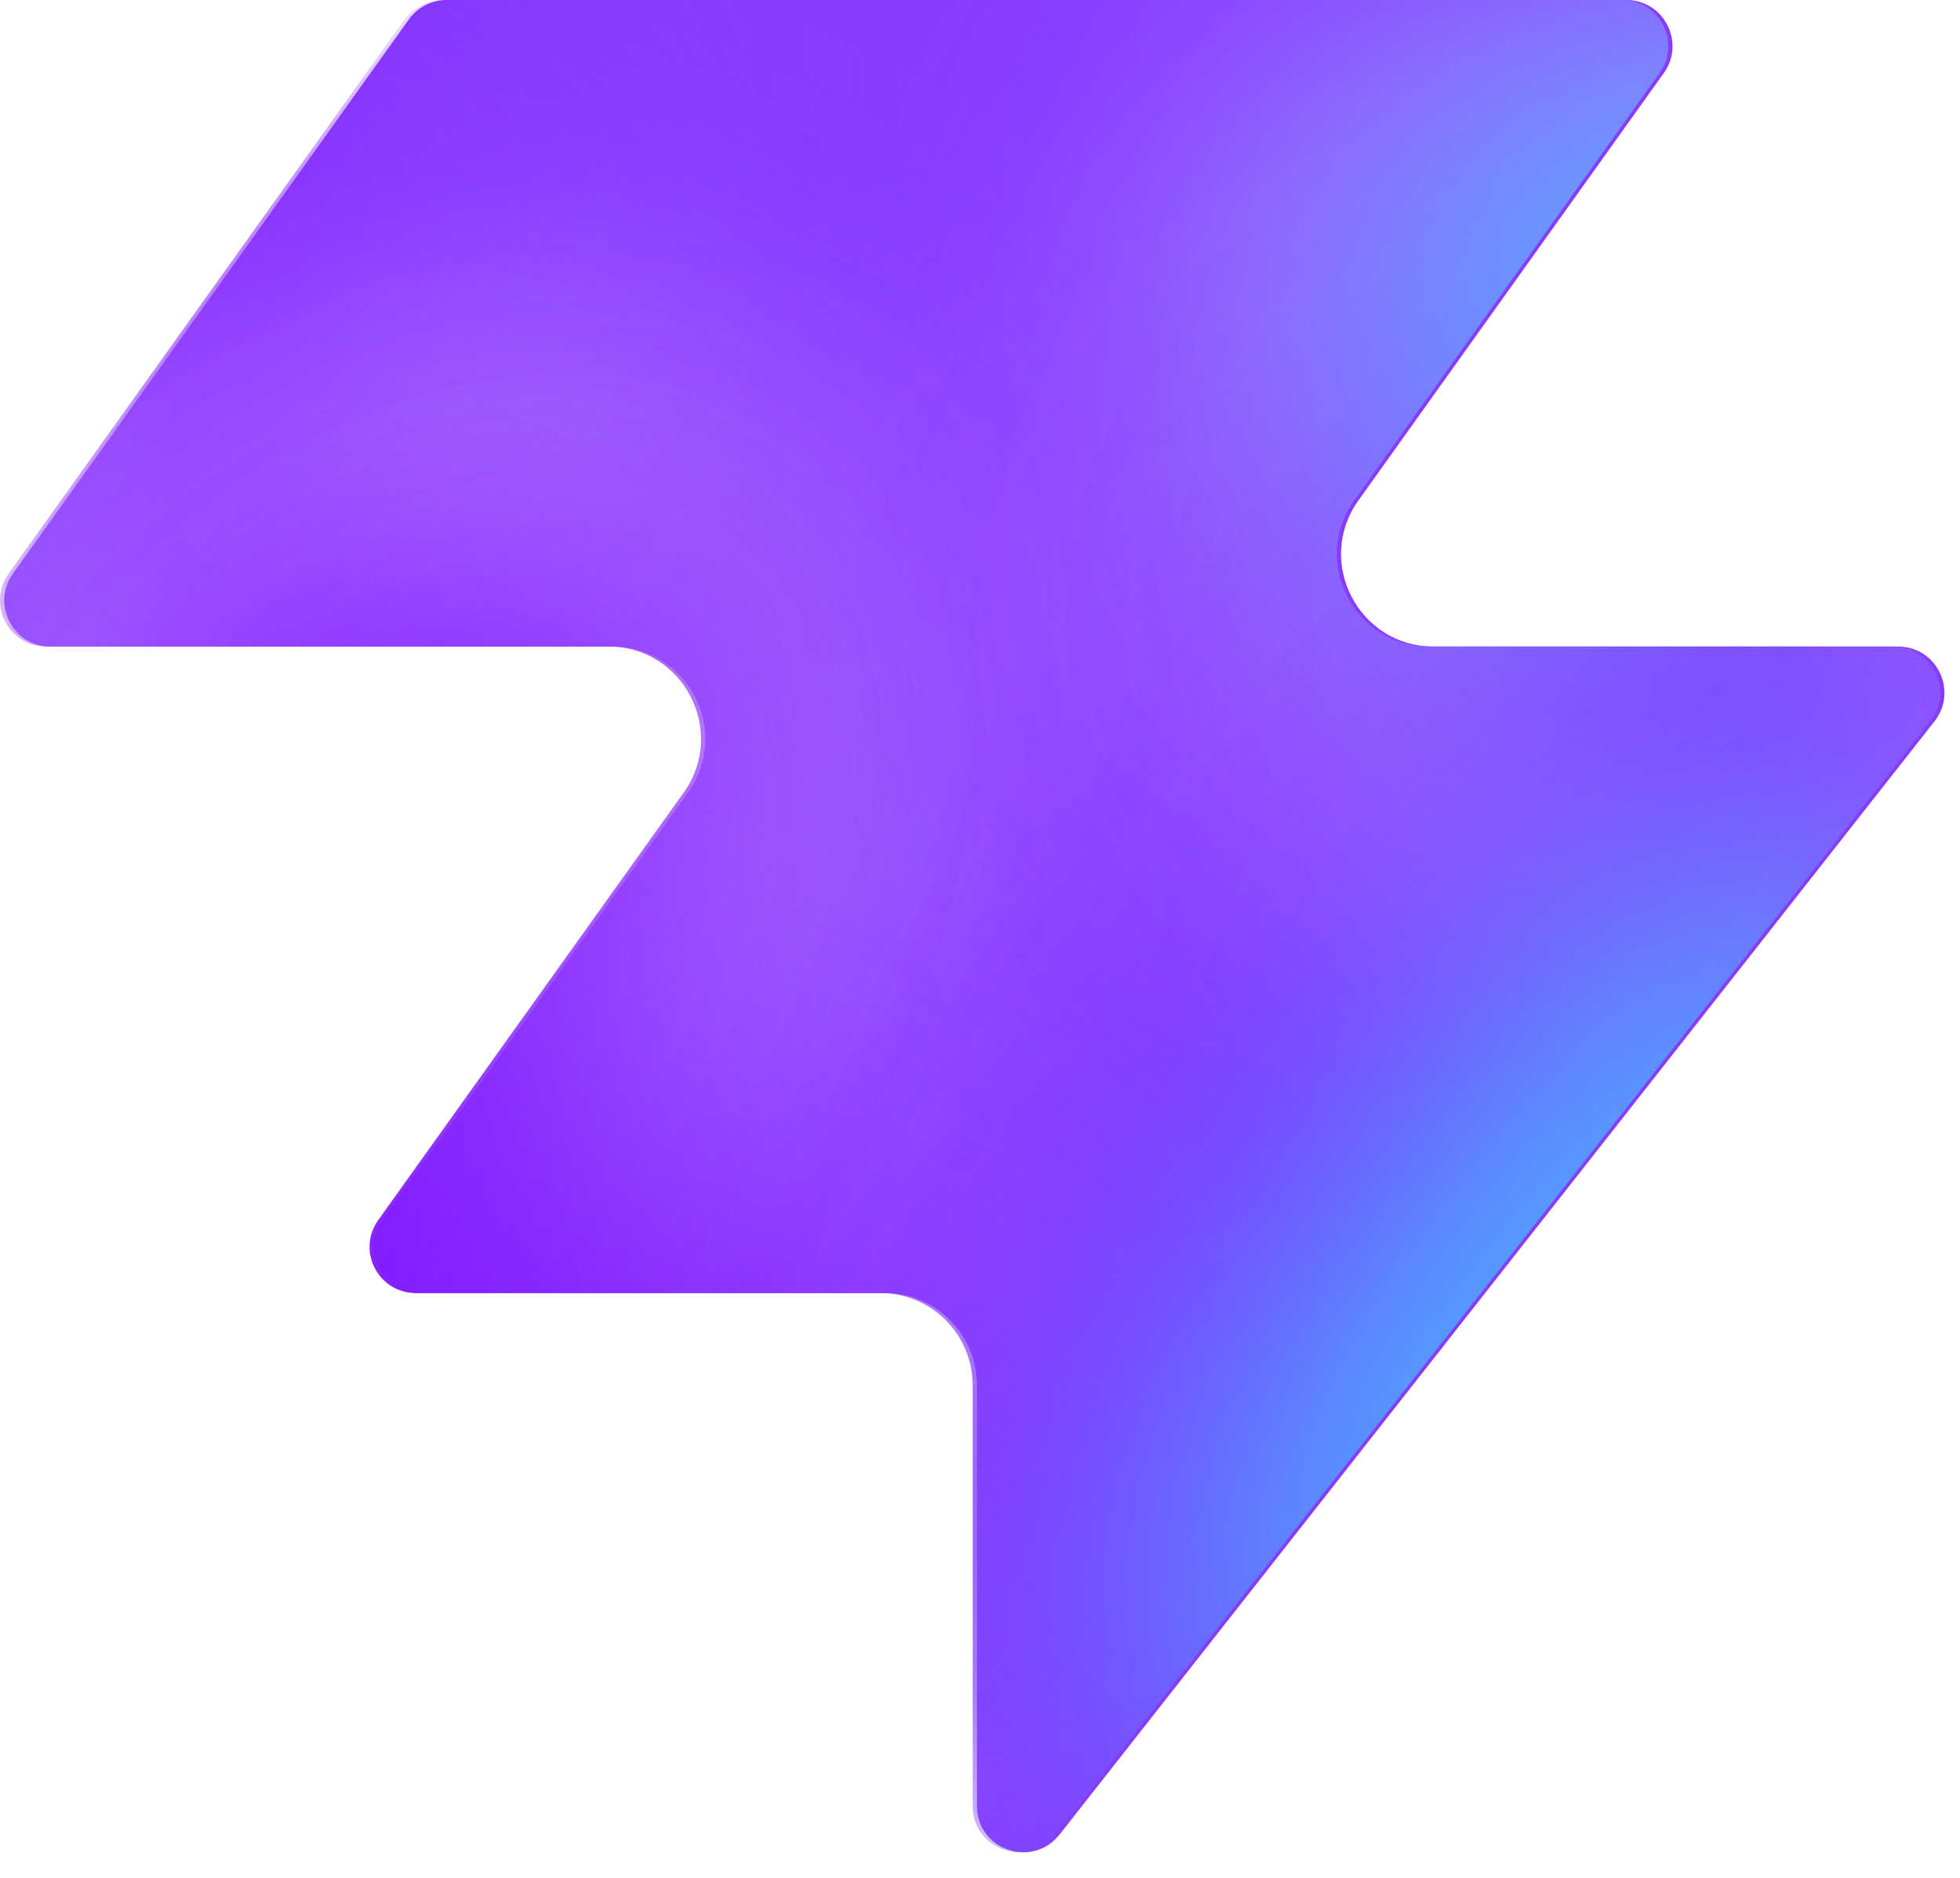
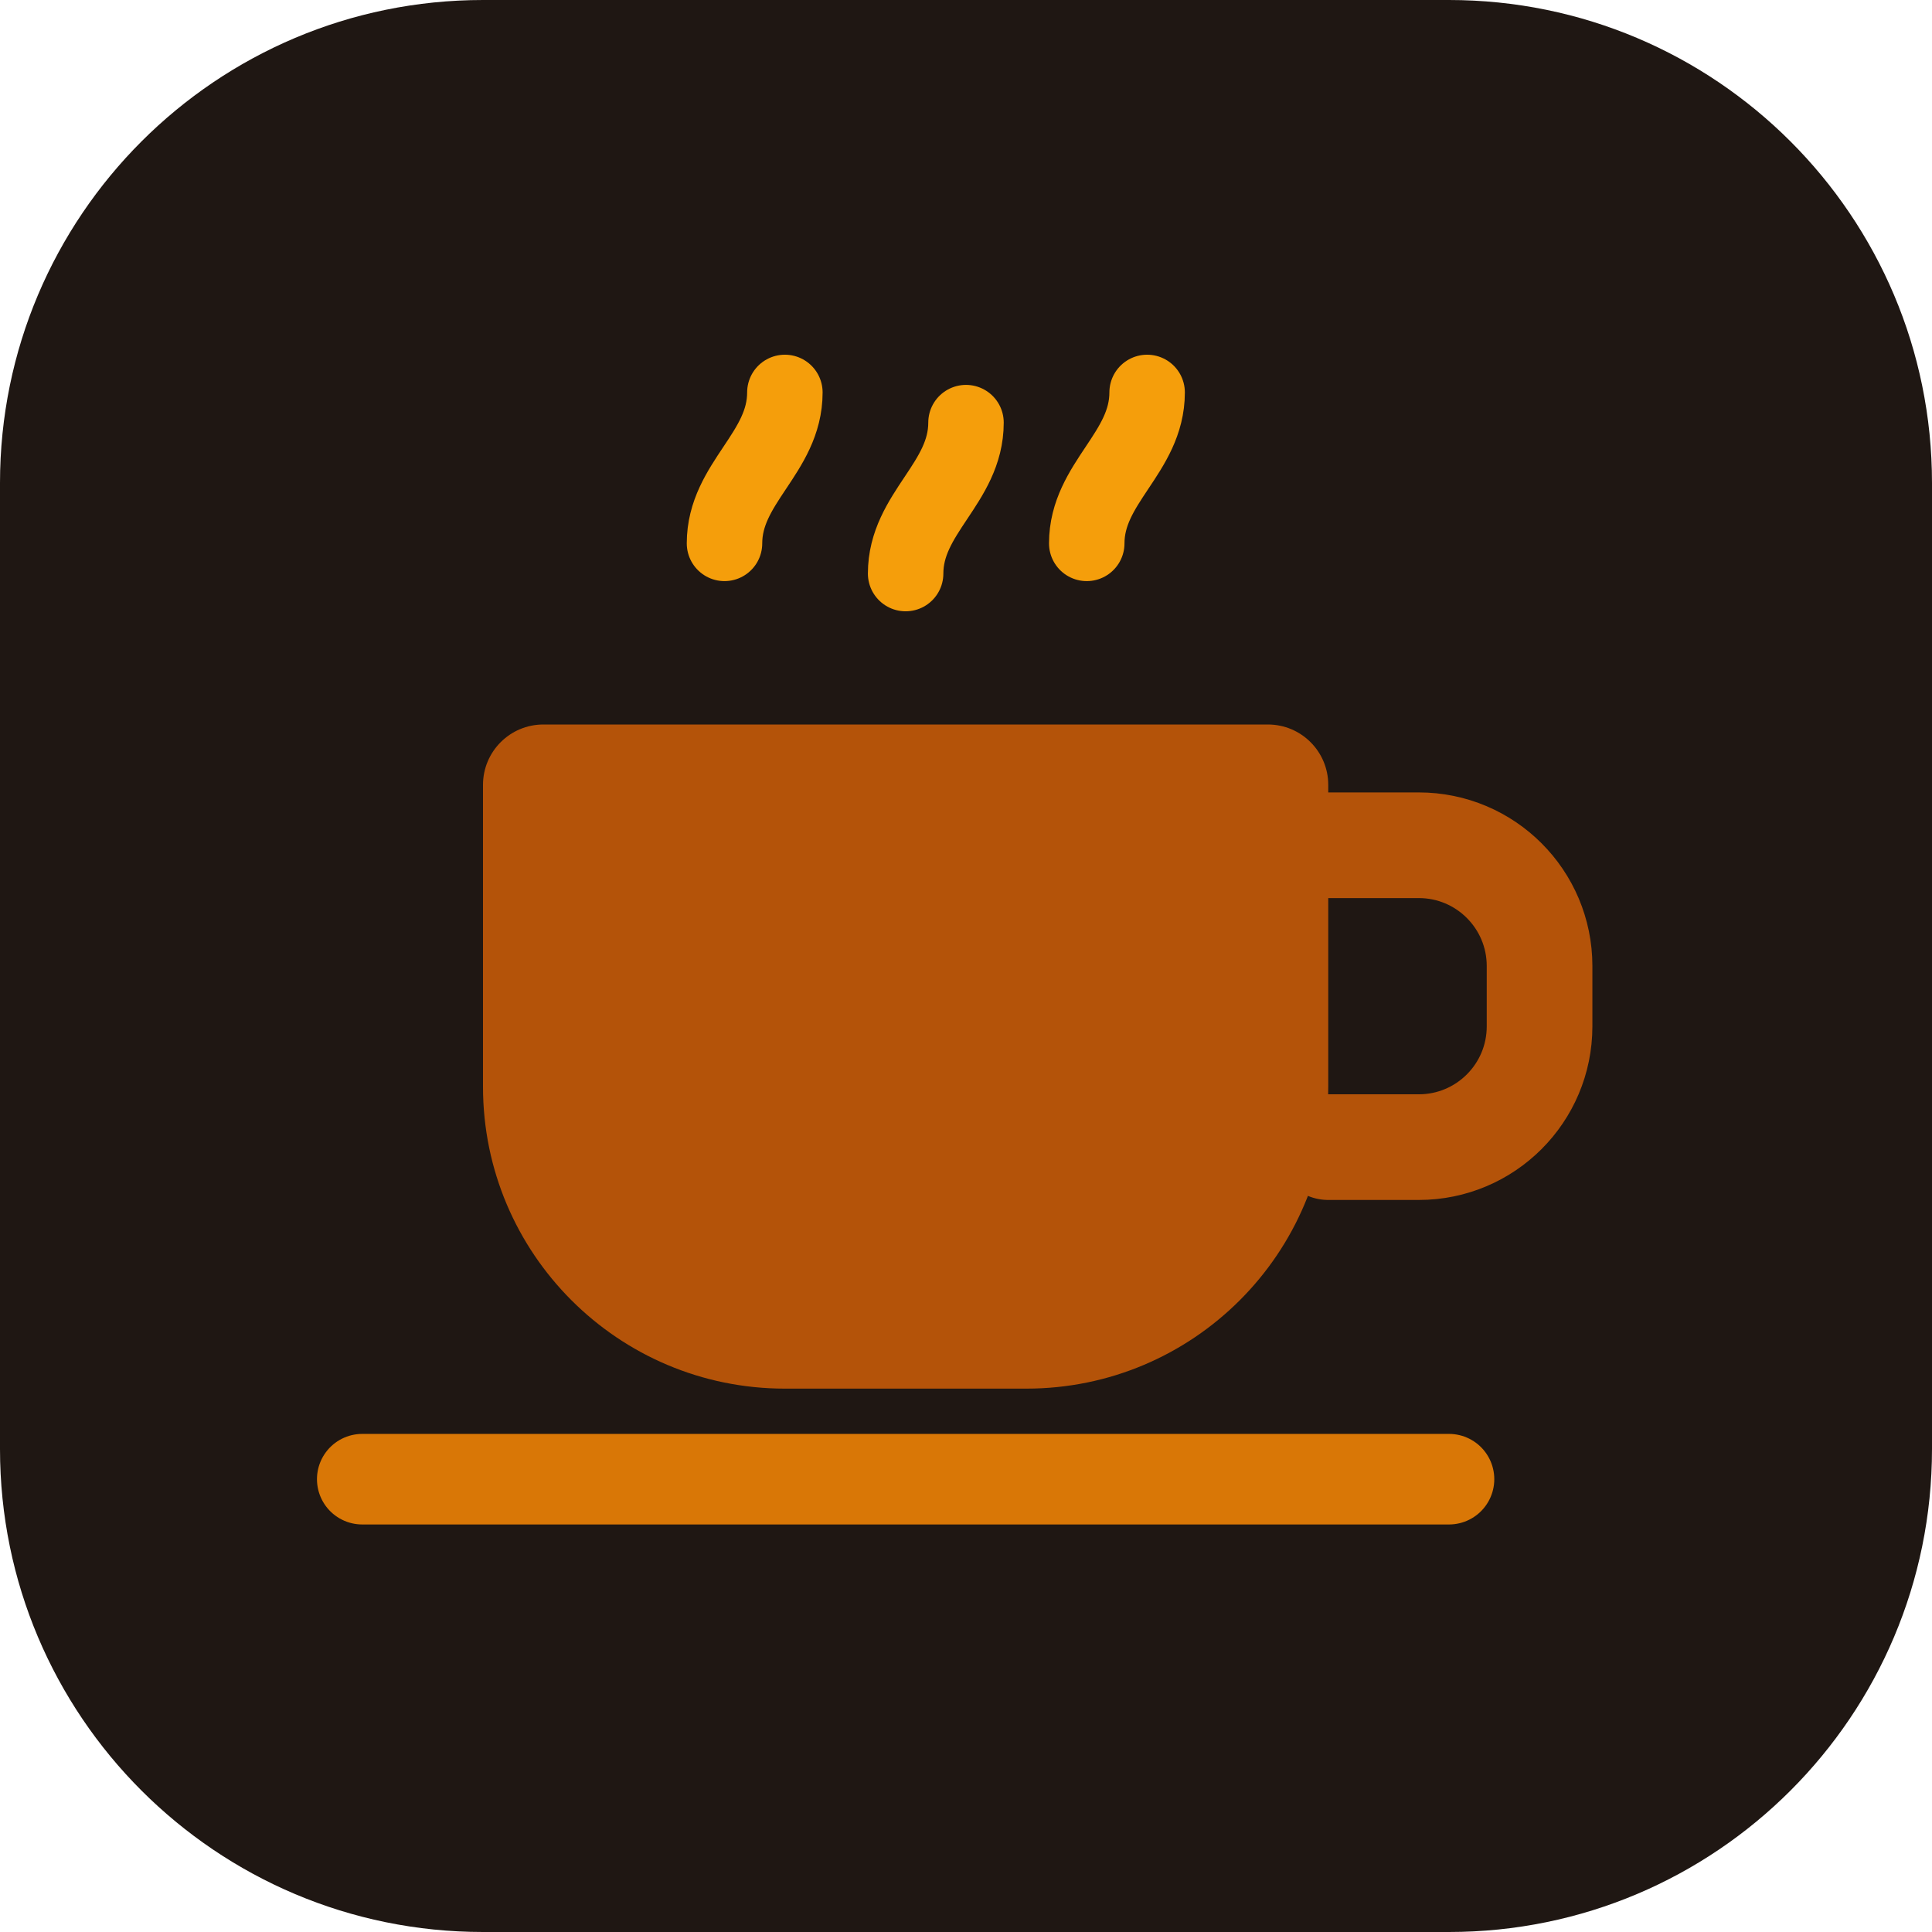
- <svg xmlns="http://www.w3.org/2000/svg" width="48" height="46" fill="none" viewBox="0 0 48 46">
-   <path fill="#863bff" d="M25.946 44.938c-.664.845-2.021.375-2.021-.698V33.937a2.26 2.26 0 0 0-2.262-2.262H10.287c-.92 0-1.456-1.04-.92-1.788l7.48-10.471c1.07-1.497 0-3.578-1.842-3.578H1.237c-.92 0-1.456-1.04-.92-1.788L10.013.474c.214-.297.556-.474.92-.474h28.894c.92 0 1.456 1.04.92 1.788l-7.48 10.471c-1.07 1.498 0 3.579 1.842 3.579h11.377c.943 0 1.473 1.088.89 1.83L25.947 44.94z" style="fill:#863bff;fill:color(display-p3 .525 .23 1);fill-opacity:1" />
-   <mask id="a" width="48" height="46" x="0" y="0" maskUnits="userSpaceOnUse" style="mask-type:alpha">
-     <path fill="#000" d="M25.842 44.938c-.664.844-2.021.375-2.021-.698V33.937a2.26 2.26 0 0 0-2.262-2.262H10.183c-.92 0-1.456-1.04-.92-1.788l7.48-10.471c1.07-1.498 0-3.579-1.842-3.579H1.133c-.92 0-1.456-1.04-.92-1.787L9.91.473c.214-.297.556-.474.92-.474h28.894c.92 0 1.456 1.04.92 1.788l-7.48 10.471c-1.07 1.498 0 3.578 1.842 3.578h11.377c.943 0 1.473 1.088.89 1.832L25.843 44.94z" style="fill:#000;fill-opacity:1" />
-   </mask>
-   <g mask="url(#a)">
-     <g filter="url(#b)">
-       <ellipse cx="5.508" cy="14.704" fill="#ede6ff" rx="5.508" ry="14.704" style="fill:#ede6ff;fill:color(display-p3 .927 .903 1);fill-opacity:1" transform="matrix(.00324 1 1 -.00324 -4.47 31.516)" />
-     </g>
-     <g filter="url(#c)">
-       <ellipse cx="10.399" cy="29.851" fill="#ede6ff" rx="10.399" ry="29.851" style="fill:#ede6ff;fill:color(display-p3 .927 .903 1);fill-opacity:1" transform="matrix(.00324 1 1 -.00324 -39.328 7.883)" />
-     </g>
-     <g filter="url(#d)">
-       <ellipse cx="5.508" cy="30.487" fill="#7e14ff" rx="5.508" ry="30.487" style="fill:#7e14ff;fill:color(display-p3 .492 .077 1);fill-opacity:1" transform="rotate(89.814 -25.913 -14.639)scale(1 -1)" />
-     </g>
-     <g filter="url(#e)">
-       <ellipse cx="5.508" cy="30.599" fill="#7e14ff" rx="5.508" ry="30.599" style="fill:#7e14ff;fill:color(display-p3 .492 .077 1);fill-opacity:1" transform="rotate(89.814 -32.644 -3.334)scale(1 -1)" />
-     </g>
-     <g filter="url(#f)">
-       <ellipse cx="5.508" cy="30.599" fill="#7e14ff" rx="5.508" ry="30.599" style="fill:#7e14ff;fill:color(display-p3 .492 .077 1);fill-opacity:1" transform="matrix(.00324 1 1 -.00324 -34.34 30.47)" />
-     </g>
-     <g filter="url(#g)">
-       <ellipse cx="14.072" cy="22.078" fill="#ede6ff" rx="14.072" ry="22.078" style="fill:#ede6ff;fill:color(display-p3 .927 .903 1);fill-opacity:1" transform="rotate(93.35 24.506 48.493)scale(-1 1)" />
-     </g>
-     <g filter="url(#h)">
-       <ellipse cx="3.47" cy="21.501" fill="#7e14ff" rx="3.47" ry="21.501" style="fill:#7e14ff;fill:color(display-p3 .492 .077 1);fill-opacity:1" transform="rotate(89.009 28.708 47.59)scale(-1 1)" />
-     </g>
-     <g filter="url(#i)">
-       <ellipse cx="3.47" cy="21.501" fill="#7e14ff" rx="3.47" ry="21.501" style="fill:#7e14ff;fill:color(display-p3 .492 .077 1);fill-opacity:1" transform="rotate(89.009 28.708 47.59)scale(-1 1)" />
-     </g>
-     <g filter="url(#j)">
-       <ellipse cx=".387" cy="8.972" fill="#7e14ff" rx="4.407" ry="29.108" style="fill:#7e14ff;fill:color(display-p3 .492 .077 1);fill-opacity:1" transform="rotate(39.51 .387 8.972)" />
-     </g>
-     <g filter="url(#k)">
-       <ellipse cx="47.523" cy="-6.092" fill="#7e14ff" rx="4.407" ry="29.108" style="fill:#7e14ff;fill:color(display-p3 .492 .077 1);fill-opacity:1" transform="rotate(37.892 47.523 -6.092)" />
-     </g>
-     <g filter="url(#l)">
-       <ellipse cx="41.412" cy="6.333" fill="#47bfff" rx="5.971" ry="9.665" style="fill:#47bfff;fill:color(display-p3 .28 .748 1);fill-opacity:1" transform="rotate(37.892 41.412 6.333)" />
-     </g>
-     <g filter="url(#m)">
-       <ellipse cx="-1.879" cy="38.332" fill="#7e14ff" rx="4.407" ry="29.108" style="fill:#7e14ff;fill:color(display-p3 .492 .077 1);fill-opacity:1" transform="rotate(37.892 -1.88 38.332)" />
-     </g>
-     <g filter="url(#n)">
-       <ellipse cx="-1.879" cy="38.332" fill="#7e14ff" rx="4.407" ry="29.108" style="fill:#7e14ff;fill:color(display-p3 .492 .077 1);fill-opacity:1" transform="rotate(37.892 -1.88 38.332)" />
-     </g>
-     <g filter="url(#o)">
-       <ellipse cx="35.651" cy="29.907" fill="#7e14ff" rx="4.407" ry="29.108" style="fill:#7e14ff;fill:color(display-p3 .492 .077 1);fill-opacity:1" transform="rotate(37.892 35.651 29.907)" />
-     </g>
-     <g filter="url(#p)">
-       <ellipse cx="38.418" cy="32.4" fill="#47bfff" rx="5.971" ry="15.297" style="fill:#47bfff;fill:color(display-p3 .28 .748 1);fill-opacity:1" transform="rotate(37.892 38.418 32.4)" />
-     </g>
-   </g>
-   <defs>
-     <filter id="b" width="60.045" height="41.654" x="-19.77" y="16.149" color-interpolation-filters="sRGB" filterUnits="userSpaceOnUse">
-       <feFlood flood-opacity="0" result="BackgroundImageFix" />
-       <feBlend in="SourceGraphic" in2="BackgroundImageFix" result="shape" />
-       <feGaussianBlur result="effect1_foregroundBlur_2002_17158" stdDeviation="7.659" />
-     </filter>
-     <filter id="c" width="90.34" height="51.437" x="-54.613" y="-7.533" color-interpolation-filters="sRGB" filterUnits="userSpaceOnUse">
-       <feFlood flood-opacity="0" result="BackgroundImageFix" />
-       <feBlend in="SourceGraphic" in2="BackgroundImageFix" result="shape" />
-       <feGaussianBlur result="effect1_foregroundBlur_2002_17158" stdDeviation="7.659" />
-     </filter>
-     <filter id="d" width="79.355" height="29.4" x="-49.64" y="2.03" color-interpolation-filters="sRGB" filterUnits="userSpaceOnUse">
-       <feFlood flood-opacity="0" result="BackgroundImageFix" />
-       <feBlend in="SourceGraphic" in2="BackgroundImageFix" result="shape" />
-       <feGaussianBlur result="effect1_foregroundBlur_2002_17158" stdDeviation="4.596" />
-     </filter>
-     <filter id="e" width="79.579" height="29.4" x="-45.045" y="20.029" color-interpolation-filters="sRGB" filterUnits="userSpaceOnUse">
-       <feFlood flood-opacity="0" result="BackgroundImageFix" />
-       <feBlend in="SourceGraphic" in2="BackgroundImageFix" result="shape" />
-       <feGaussianBlur result="effect1_foregroundBlur_2002_17158" stdDeviation="4.596" />
-     </filter>
-     <filter id="f" width="79.579" height="29.4" x="-43.513" y="21.178" color-interpolation-filters="sRGB" filterUnits="userSpaceOnUse">
-       <feFlood flood-opacity="0" result="BackgroundImageFix" />
-       <feBlend in="SourceGraphic" in2="BackgroundImageFix" result="shape" />
-       <feGaussianBlur result="effect1_foregroundBlur_2002_17158" stdDeviation="4.596" />
-     </filter>
-     <filter id="g" width="74.749" height="58.852" x="15.756" y="-17.901" color-interpolation-filters="sRGB" filterUnits="userSpaceOnUse">
-       <feFlood flood-opacity="0" result="BackgroundImageFix" />
-       <feBlend in="SourceGraphic" in2="BackgroundImageFix" result="shape" />
-       <feGaussianBlur result="effect1_foregroundBlur_2002_17158" stdDeviation="7.659" />
-     </filter>
-     <filter id="h" width="61.377" height="25.362" x="23.548" y="2.284" color-interpolation-filters="sRGB" filterUnits="userSpaceOnUse">
-       <feFlood flood-opacity="0" result="BackgroundImageFix" />
-       <feBlend in="SourceGraphic" in2="BackgroundImageFix" result="shape" />
-       <feGaussianBlur result="effect1_foregroundBlur_2002_17158" stdDeviation="4.596" />
-     </filter>
-     <filter id="i" width="61.377" height="25.362" x="23.548" y="2.284" color-interpolation-filters="sRGB" filterUnits="userSpaceOnUse">
-       <feFlood flood-opacity="0" result="BackgroundImageFix" />
-       <feBlend in="SourceGraphic" in2="BackgroundImageFix" result="shape" />
-       <feGaussianBlur result="effect1_foregroundBlur_2002_17158" stdDeviation="4.596" />
-     </filter>
-     <filter id="j" width="56.045" height="63.649" x="-27.636" y="-22.853" color-interpolation-filters="sRGB" filterUnits="userSpaceOnUse">
-       <feFlood flood-opacity="0" result="BackgroundImageFix" />
-       <feBlend in="SourceGraphic" in2="BackgroundImageFix" result="shape" />
-       <feGaussianBlur result="effect1_foregroundBlur_2002_17158" stdDeviation="4.596" />
-     </filter>
-     <filter id="k" width="54.814" height="64.646" x="20.116" y="-38.415" color-interpolation-filters="sRGB" filterUnits="userSpaceOnUse">
-       <feFlood flood-opacity="0" result="BackgroundImageFix" />
-       <feBlend in="SourceGraphic" in2="BackgroundImageFix" result="shape" />
-       <feGaussianBlur result="effect1_foregroundBlur_2002_17158" stdDeviation="4.596" />
-     </filter>
-     <filter id="l" width="33.541" height="35.313" x="24.641" y="-11.323" color-interpolation-filters="sRGB" filterUnits="userSpaceOnUse">
-       <feFlood flood-opacity="0" result="BackgroundImageFix" />
-       <feBlend in="SourceGraphic" in2="BackgroundImageFix" result="shape" />
-       <feGaussianBlur result="effect1_foregroundBlur_2002_17158" stdDeviation="4.596" />
-     </filter>
-     <filter id="m" width="54.814" height="64.646" x="-29.286" y="6.009" color-interpolation-filters="sRGB" filterUnits="userSpaceOnUse">
-       <feFlood flood-opacity="0" result="BackgroundImageFix" />
-       <feBlend in="SourceGraphic" in2="BackgroundImageFix" result="shape" />
-       <feGaussianBlur result="effect1_foregroundBlur_2002_17158" stdDeviation="4.596" />
-     </filter>
-     <filter id="n" width="54.814" height="64.646" x="-29.286" y="6.009" color-interpolation-filters="sRGB" filterUnits="userSpaceOnUse">
-       <feFlood flood-opacity="0" result="BackgroundImageFix" />
-       <feBlend in="SourceGraphic" in2="BackgroundImageFix" result="shape" />
-       <feGaussianBlur result="effect1_foregroundBlur_2002_17158" stdDeviation="4.596" />
-     </filter>
-     <filter id="o" width="54.814" height="64.646" x="8.244" y="-2.416" color-interpolation-filters="sRGB" filterUnits="userSpaceOnUse">
-       <feFlood flood-opacity="0" result="BackgroundImageFix" />
-       <feBlend in="SourceGraphic" in2="BackgroundImageFix" result="shape" />
-       <feGaussianBlur result="effect1_foregroundBlur_2002_17158" stdDeviation="4.596" />
-     </filter>
-     <filter id="p" width="39.409" height="43.623" x="18.713" y="10.588" color-interpolation-filters="sRGB" filterUnits="userSpaceOnUse">
-       <feFlood flood-opacity="0" result="BackgroundImageFix" />
-       <feBlend in="SourceGraphic" in2="BackgroundImageFix" result="shape" />
-       <feGaussianBlur result="effect1_foregroundBlur_2002_17158" stdDeviation="4.596" />
-     </filter>
-   </defs>
+ <svg xmlns="http://www.w3.org/2000/svg" viewBox="0 0 64 64" width="64" height="64" fill="none">
+   <rect width="64" height="64" rx="16" fill="#1F1713" />
+   <path d="M16 26C16 24.895 16.895 24 18 24H42C43.105 24 44 24.895 44 26V36C44 41.523 39.523 46 34 46H26C20.477 46 16 41.523 16 36V26Z" fill="#B45309" />
+   <path d="M44 28H47C49.209 28 51 29.791 51 32V34C51 36.209 49.209 38 47 38H44" stroke="#B45309" stroke-width="3.5" stroke-linecap="round" />
+   <path d="M12 49H48" stroke="#D97706" stroke-width="3" stroke-linecap="round" />
+   <path d="M24 18C24 16 26 15 26 13" stroke="#F59E0B" stroke-width="2.5" stroke-linecap="round" />
+   <path d="M30 19C30 17 32 16 32 14" stroke="#F59E0B" stroke-width="2.5" stroke-linecap="round" />
+   <path d="M36 18C36 16 38 15 38 13" stroke="#F59E0B" stroke-width="2.5" stroke-linecap="round" />
</svg>
